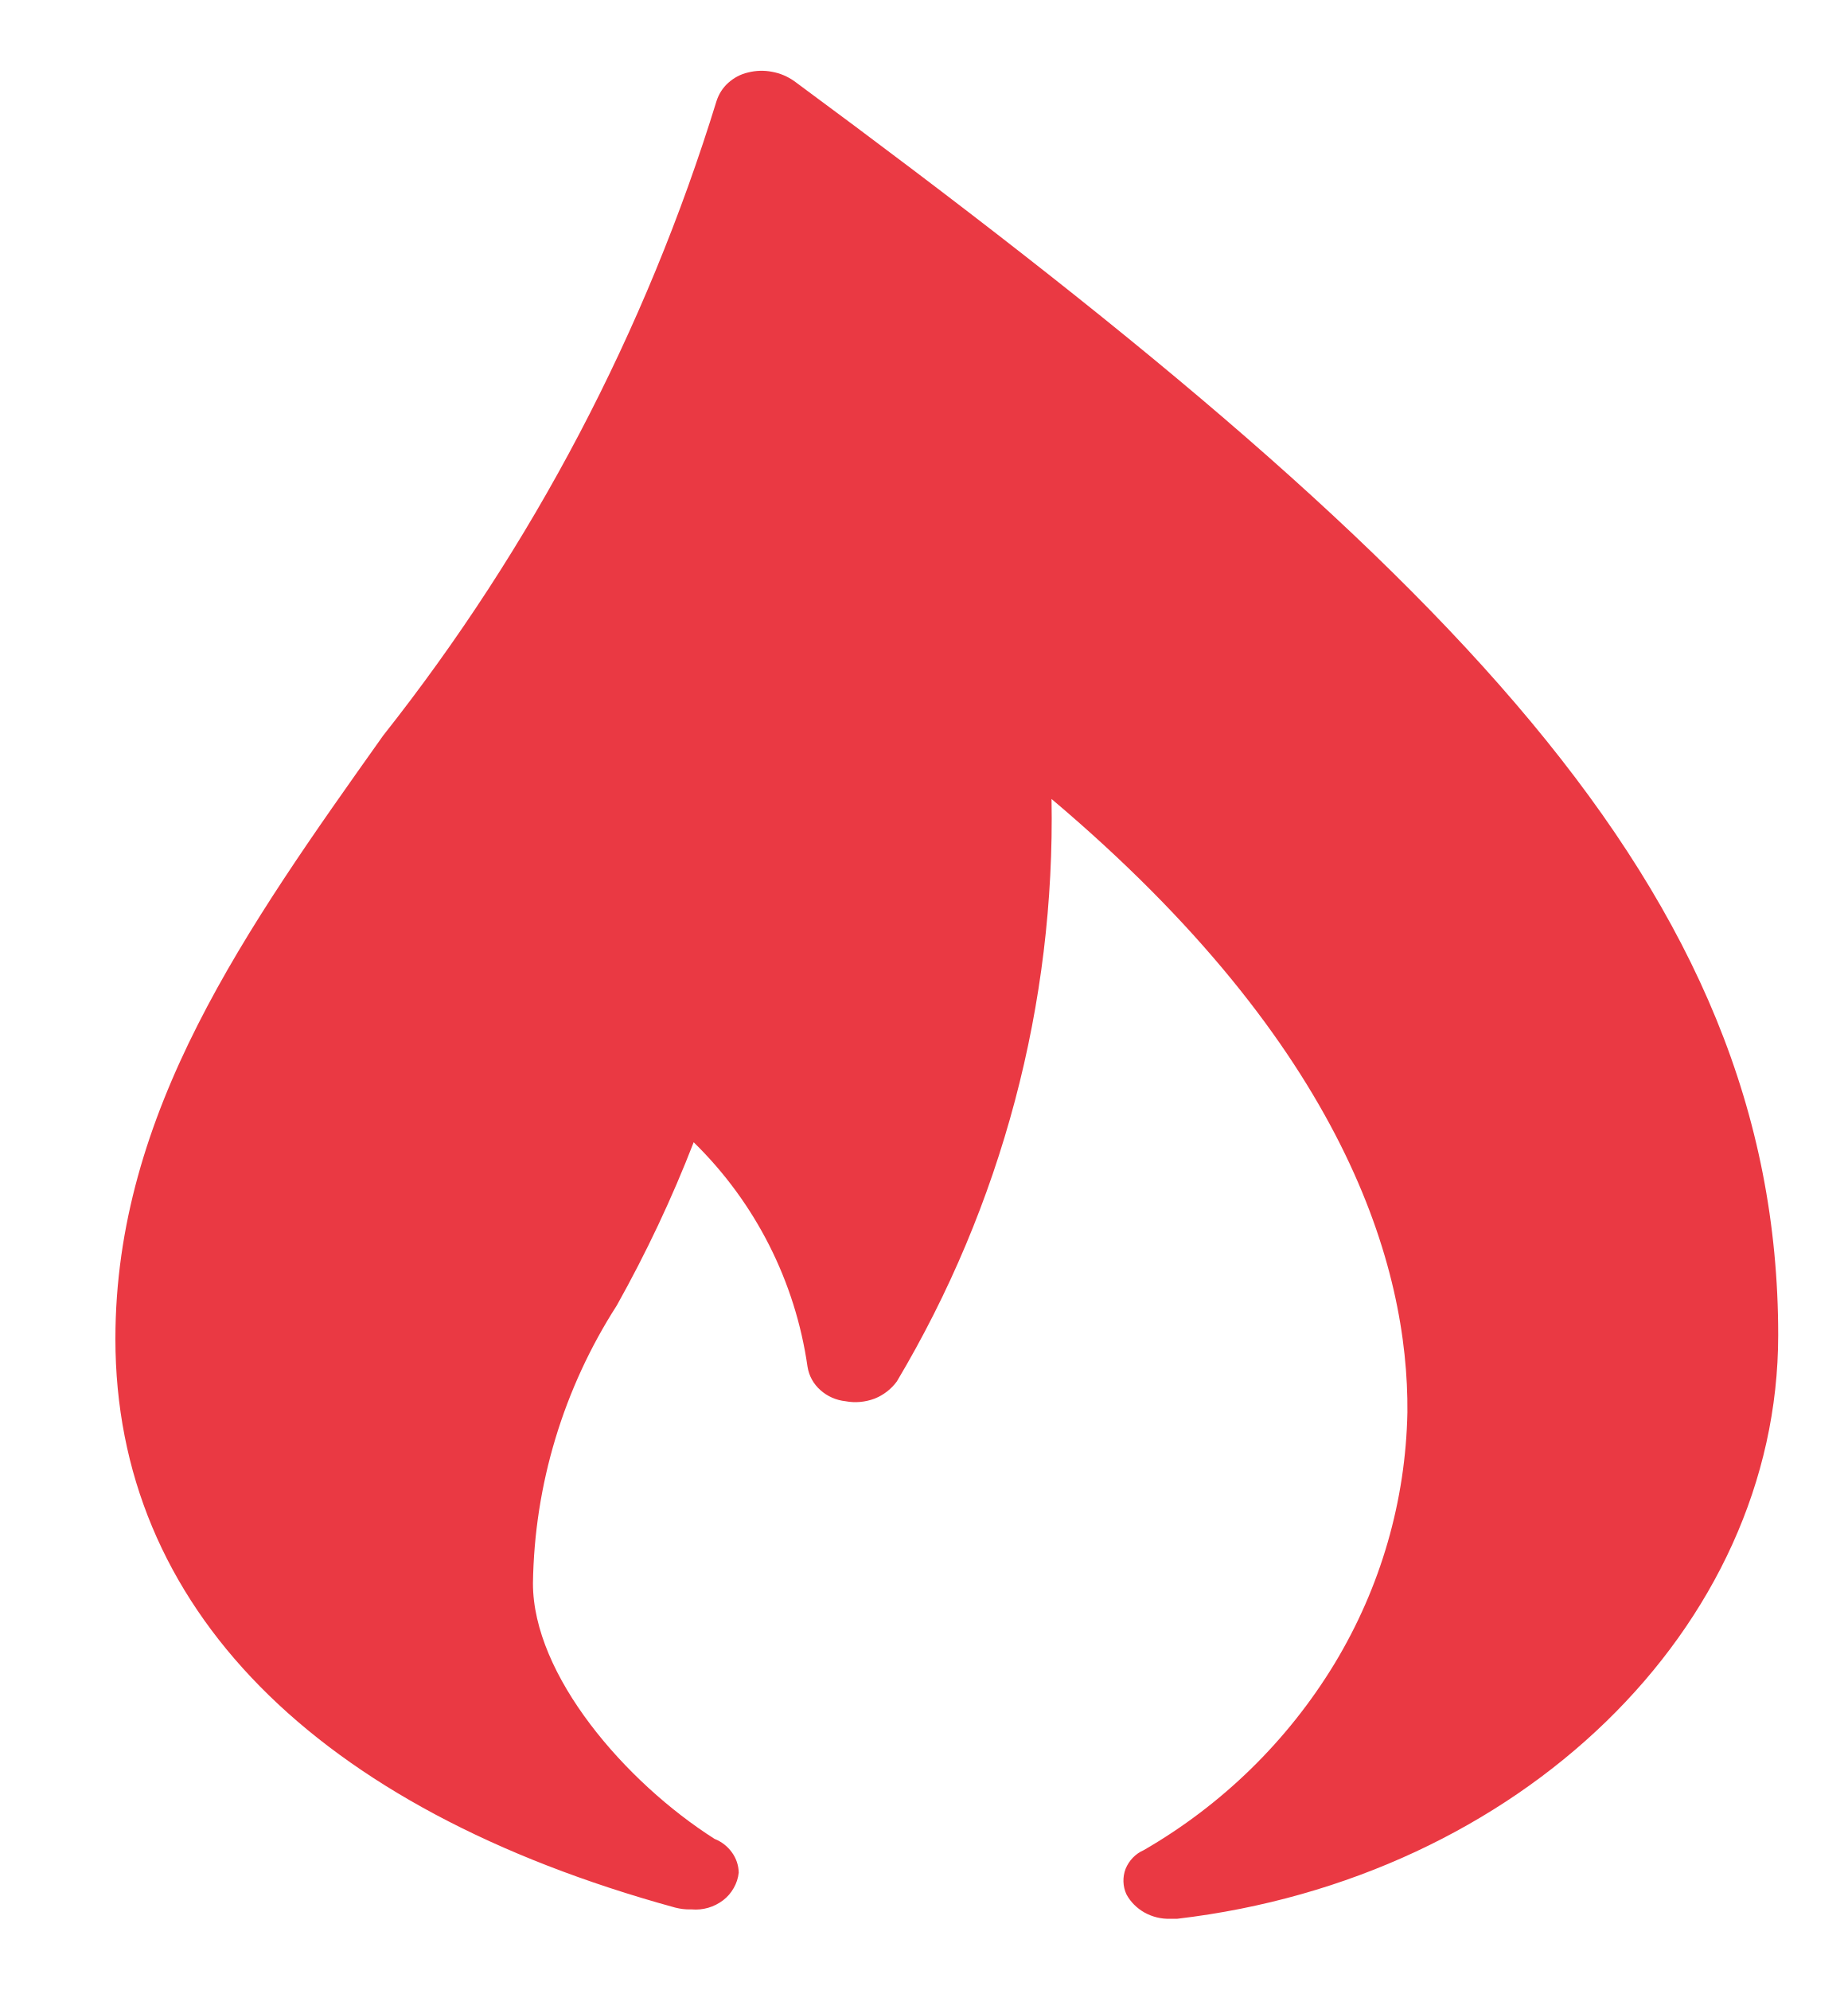
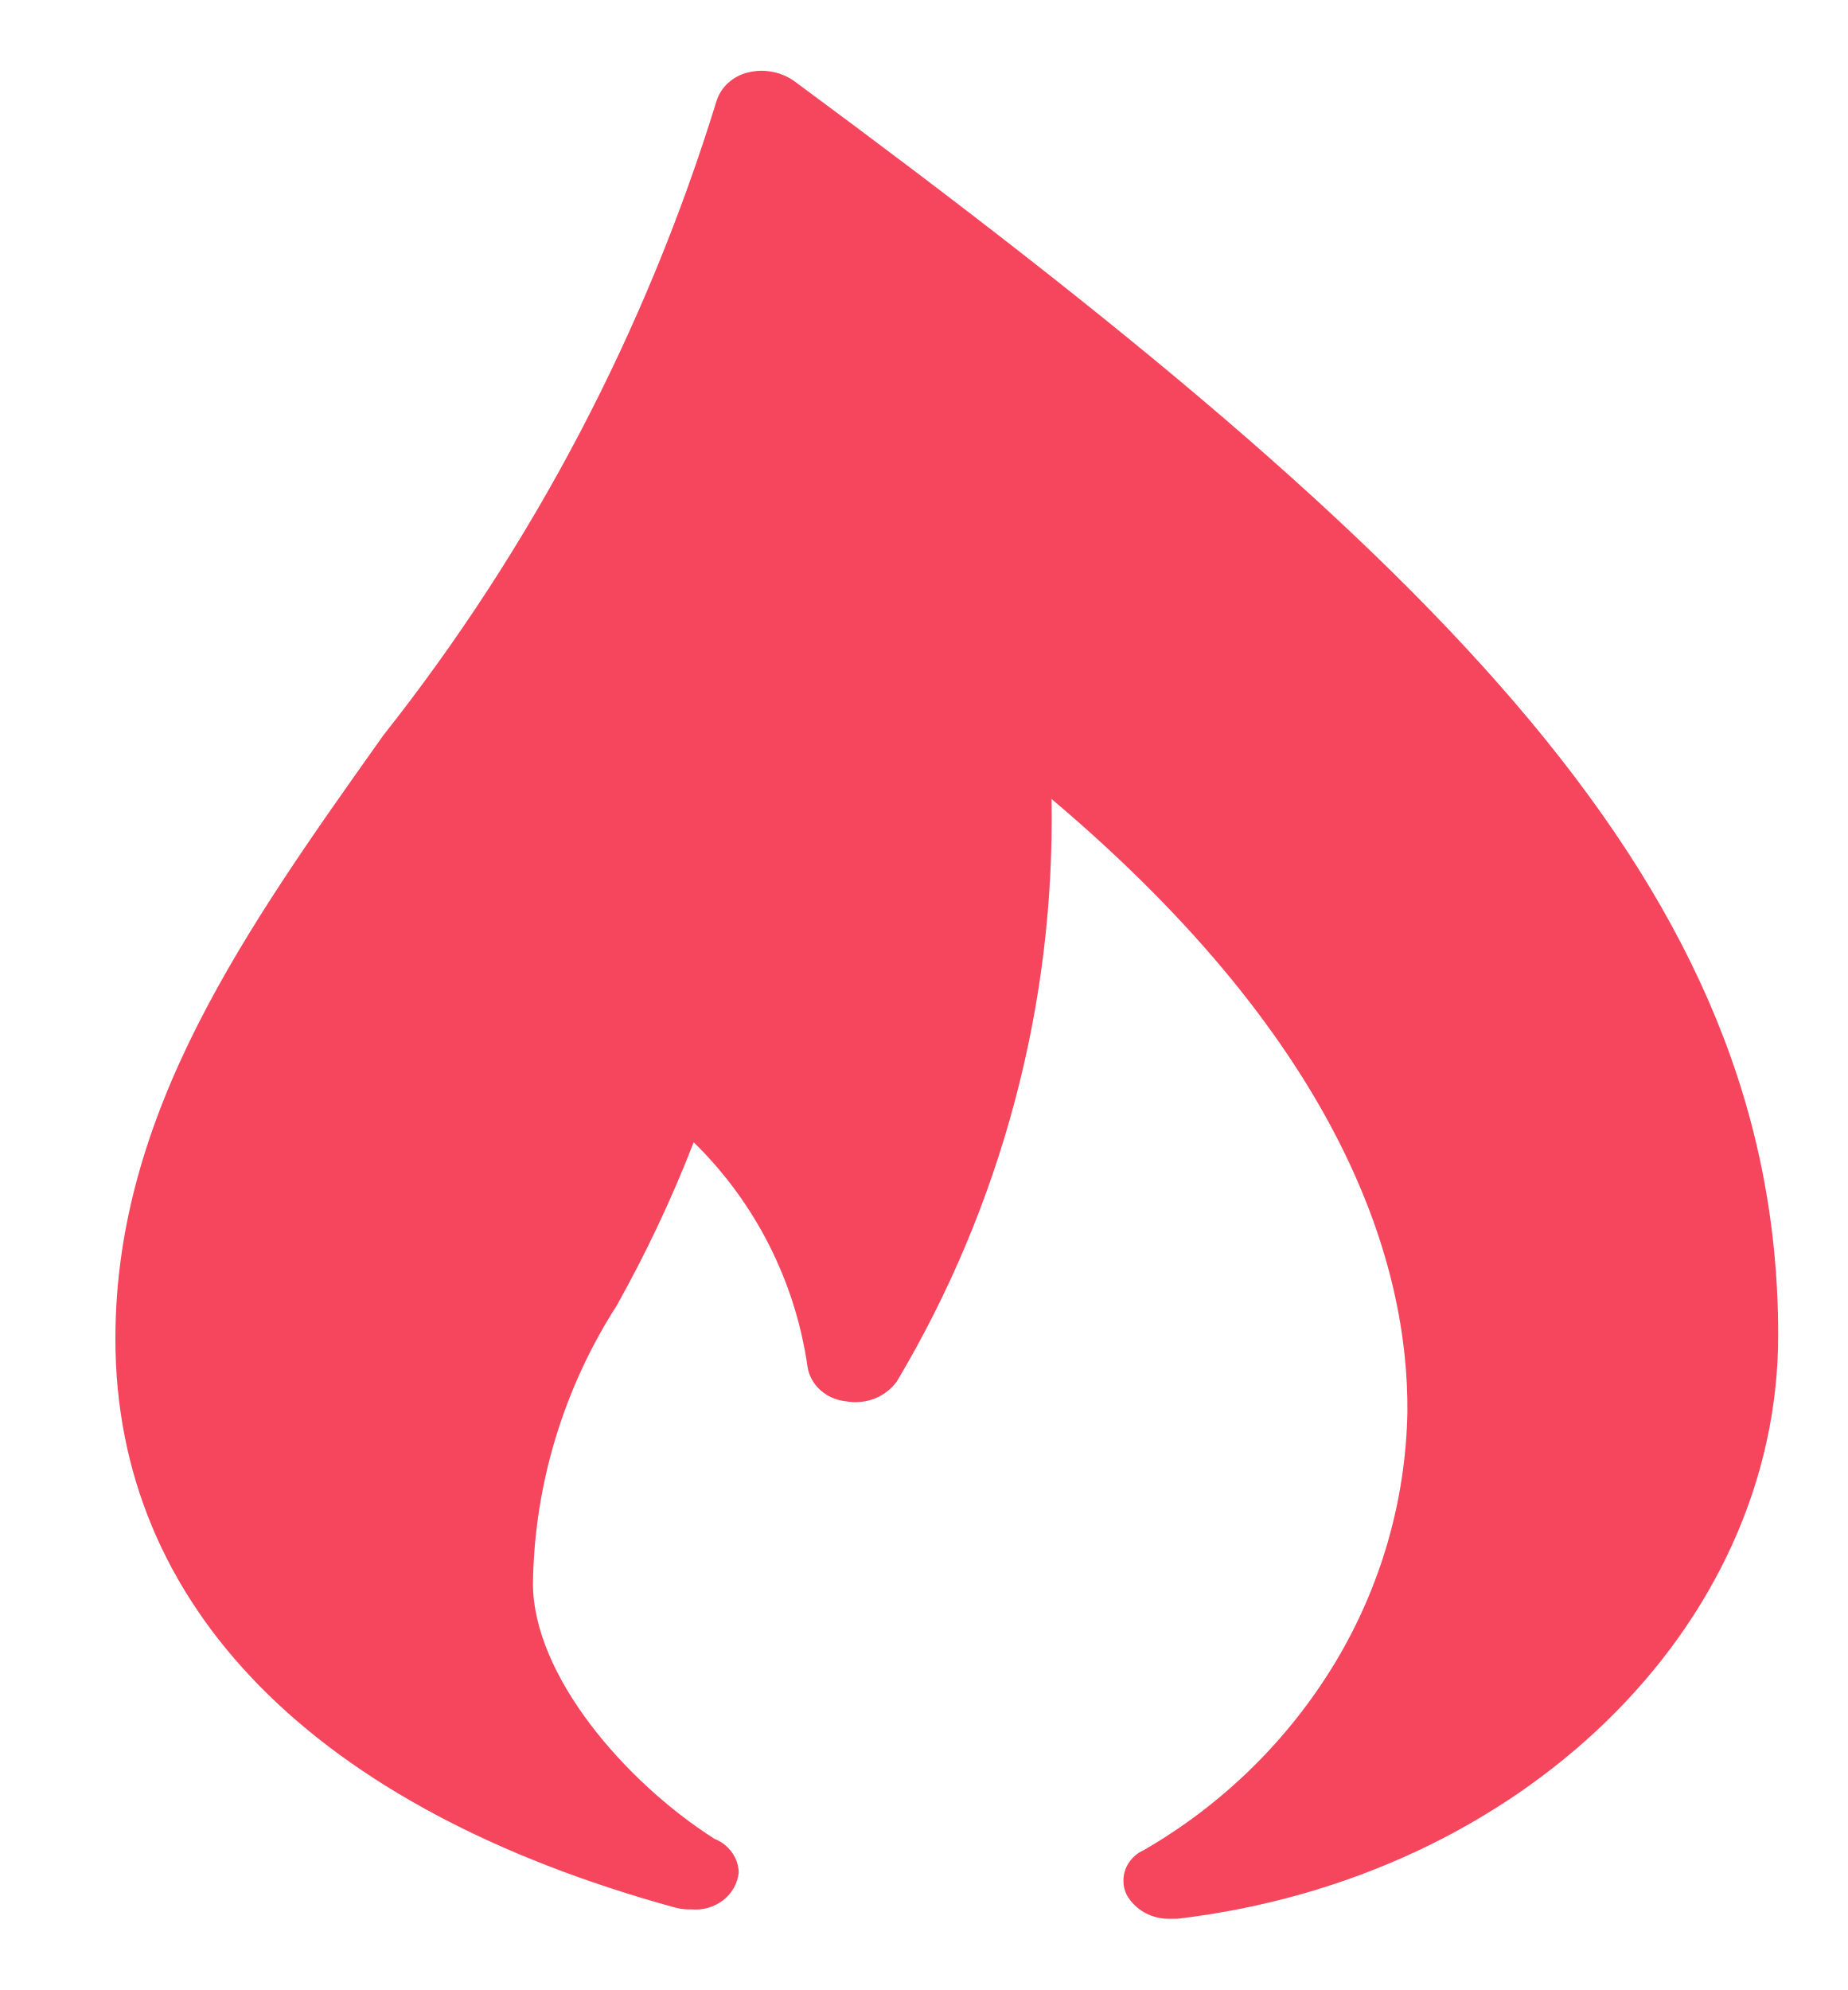
<svg xmlns="http://www.w3.org/2000/svg" width="13" height="14" viewBox="0 0 13 14" fill="none">
-   <path d="M8.234 13.499C8.171 13.501 8.109 13.486 8.053 13.455C8 13.425 7.955 13.381 7.926 13.327C7.913 13.299 7.906 13.269 7.905 13.238C7.904 13.207 7.909 13.177 7.92 13.148C7.944 13.089 7.99 13.041 8.048 13.016C8.599 12.698 9.061 12.247 9.391 11.703C9.716 11.165 9.891 10.557 9.903 9.936C9.912 8.914 9.468 7.367 7.399 5.621C7.425 7.061 7.048 8.48 6.311 9.718C6.271 9.773 6.216 9.815 6.153 9.84C6.088 9.864 6.018 9.871 5.95 9.858C5.884 9.851 5.822 9.824 5.773 9.78C5.724 9.737 5.692 9.679 5.682 9.615C5.596 9.015 5.315 8.46 4.881 8.036C4.728 8.431 4.547 8.814 4.34 9.184C3.965 9.768 3.76 10.445 3.75 11.139C3.75 11.785 4.399 12.537 5.028 12.937C5.077 12.956 5.12 12.99 5.15 13.032C5.18 13.073 5.197 13.123 5.198 13.174C5.194 13.212 5.182 13.249 5.163 13.282C5.144 13.316 5.119 13.345 5.089 13.368C5.025 13.417 4.946 13.44 4.867 13.433H4.857C4.821 13.434 4.785 13.429 4.75 13.42C2.212 12.723 0.812 11.302 0.812 9.42C0.812 7.823 1.73 6.536 2.696 5.175C3.748 3.845 4.543 2.331 5.042 0.71C5.058 0.661 5.086 0.617 5.124 0.583C5.164 0.547 5.211 0.522 5.263 0.51C5.318 0.496 5.376 0.494 5.432 0.505C5.489 0.515 5.542 0.538 5.589 0.571C10.185 3.963 12.512 6.262 12.512 9.393C12.512 11.451 10.693 13.216 8.283 13.499H8.234Z" fill="#EA3943" />
+   <path d="M8.234 13.499C8.171 13.501 8.109 13.486 8.053 13.455C8 13.425 7.955 13.381 7.926 13.327C7.913 13.299 7.906 13.269 7.905 13.238C7.904 13.207 7.909 13.177 7.92 13.148C7.944 13.089 7.99 13.041 8.048 13.016C8.599 12.698 9.061 12.247 9.391 11.703C9.716 11.165 9.891 10.557 9.903 9.936C9.912 8.914 9.468 7.367 7.399 5.621C7.425 7.061 7.048 8.48 6.311 9.718C6.271 9.773 6.216 9.815 6.153 9.84C6.088 9.864 6.018 9.871 5.95 9.858C5.884 9.851 5.822 9.824 5.773 9.78C5.724 9.737 5.692 9.679 5.682 9.615C5.596 9.015 5.315 8.46 4.881 8.036C4.728 8.431 4.547 8.814 4.34 9.184C3.965 9.768 3.76 10.445 3.75 11.139C3.75 11.785 4.399 12.537 5.028 12.937C5.077 12.956 5.12 12.99 5.15 13.032C5.18 13.073 5.197 13.123 5.198 13.174C5.194 13.212 5.182 13.249 5.163 13.282C5.144 13.316 5.119 13.345 5.089 13.368C5.025 13.417 4.946 13.44 4.867 13.433H4.857C4.821 13.434 4.785 13.429 4.75 13.42C2.212 12.723 0.812 11.302 0.812 9.42C0.812 7.823 1.73 6.536 2.696 5.175C3.748 3.845 4.543 2.331 5.042 0.71C5.058 0.661 5.086 0.617 5.124 0.583C5.164 0.547 5.211 0.522 5.263 0.51C5.318 0.496 5.376 0.494 5.432 0.505C5.489 0.515 5.542 0.538 5.589 0.571C10.185 3.963 12.512 6.262 12.512 9.393C12.512 11.451 10.693 13.216 8.283 13.499H8.234Z" fill="#F6465D" />
</svg>
